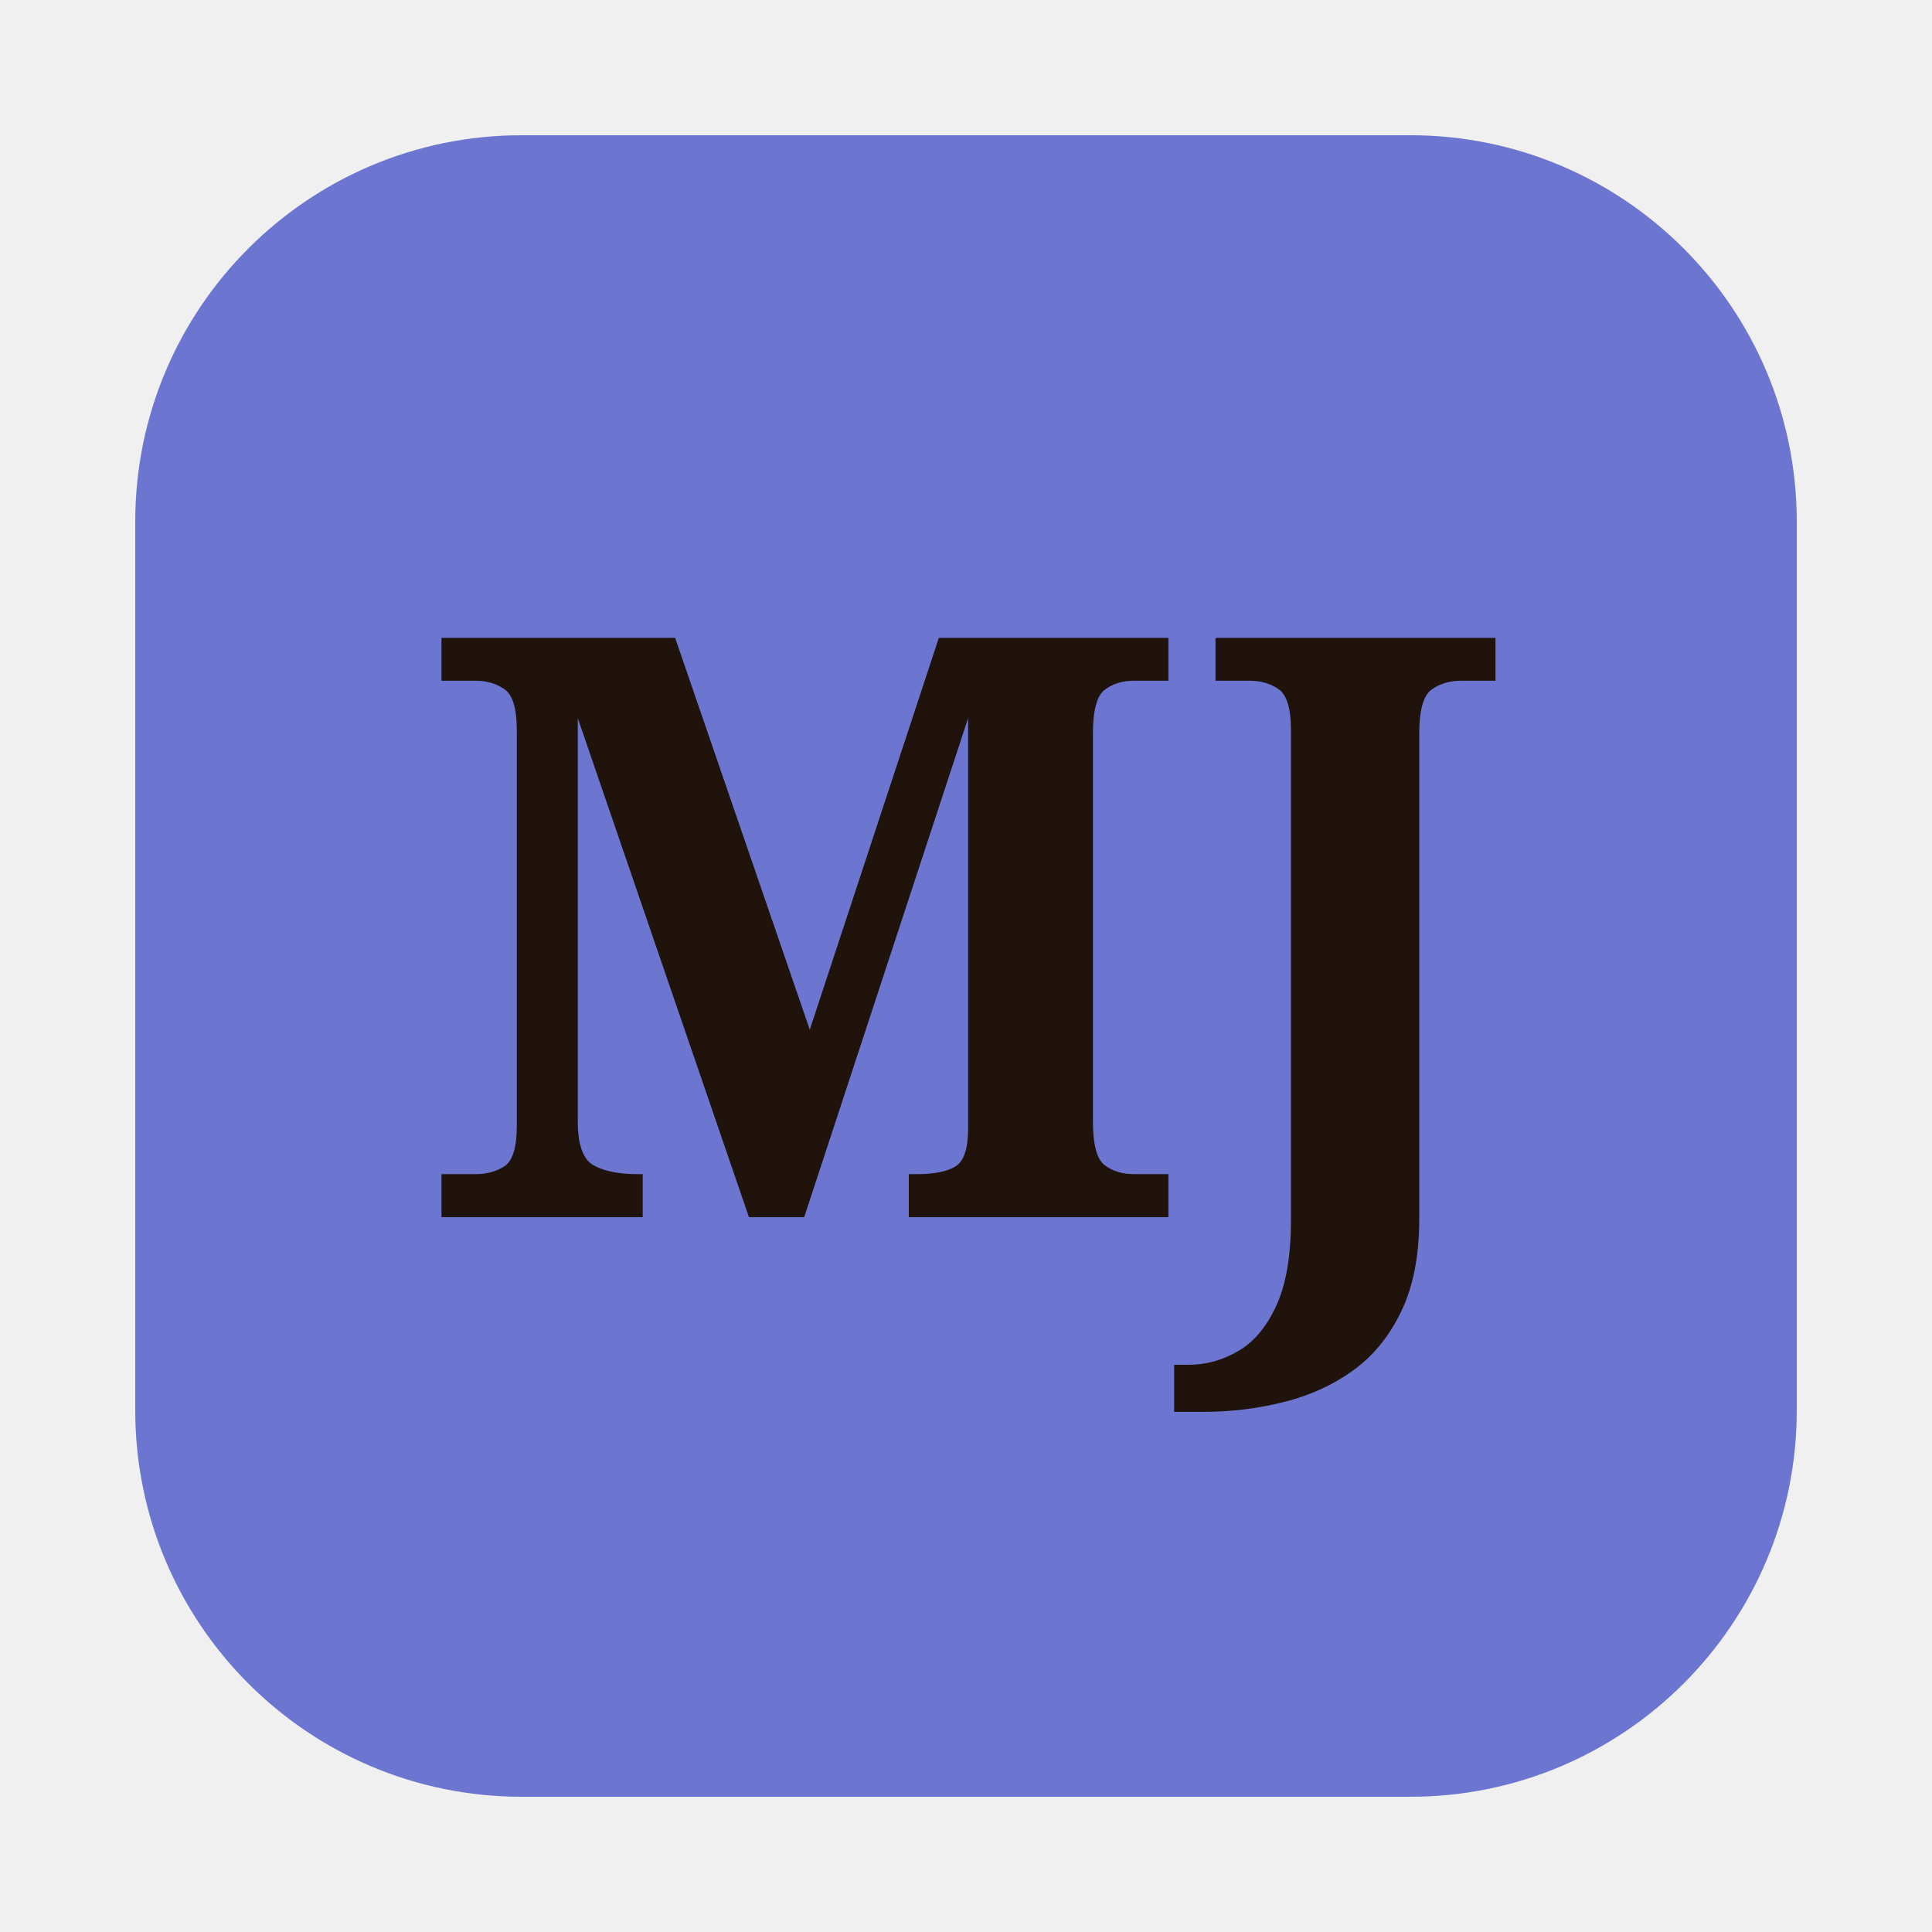
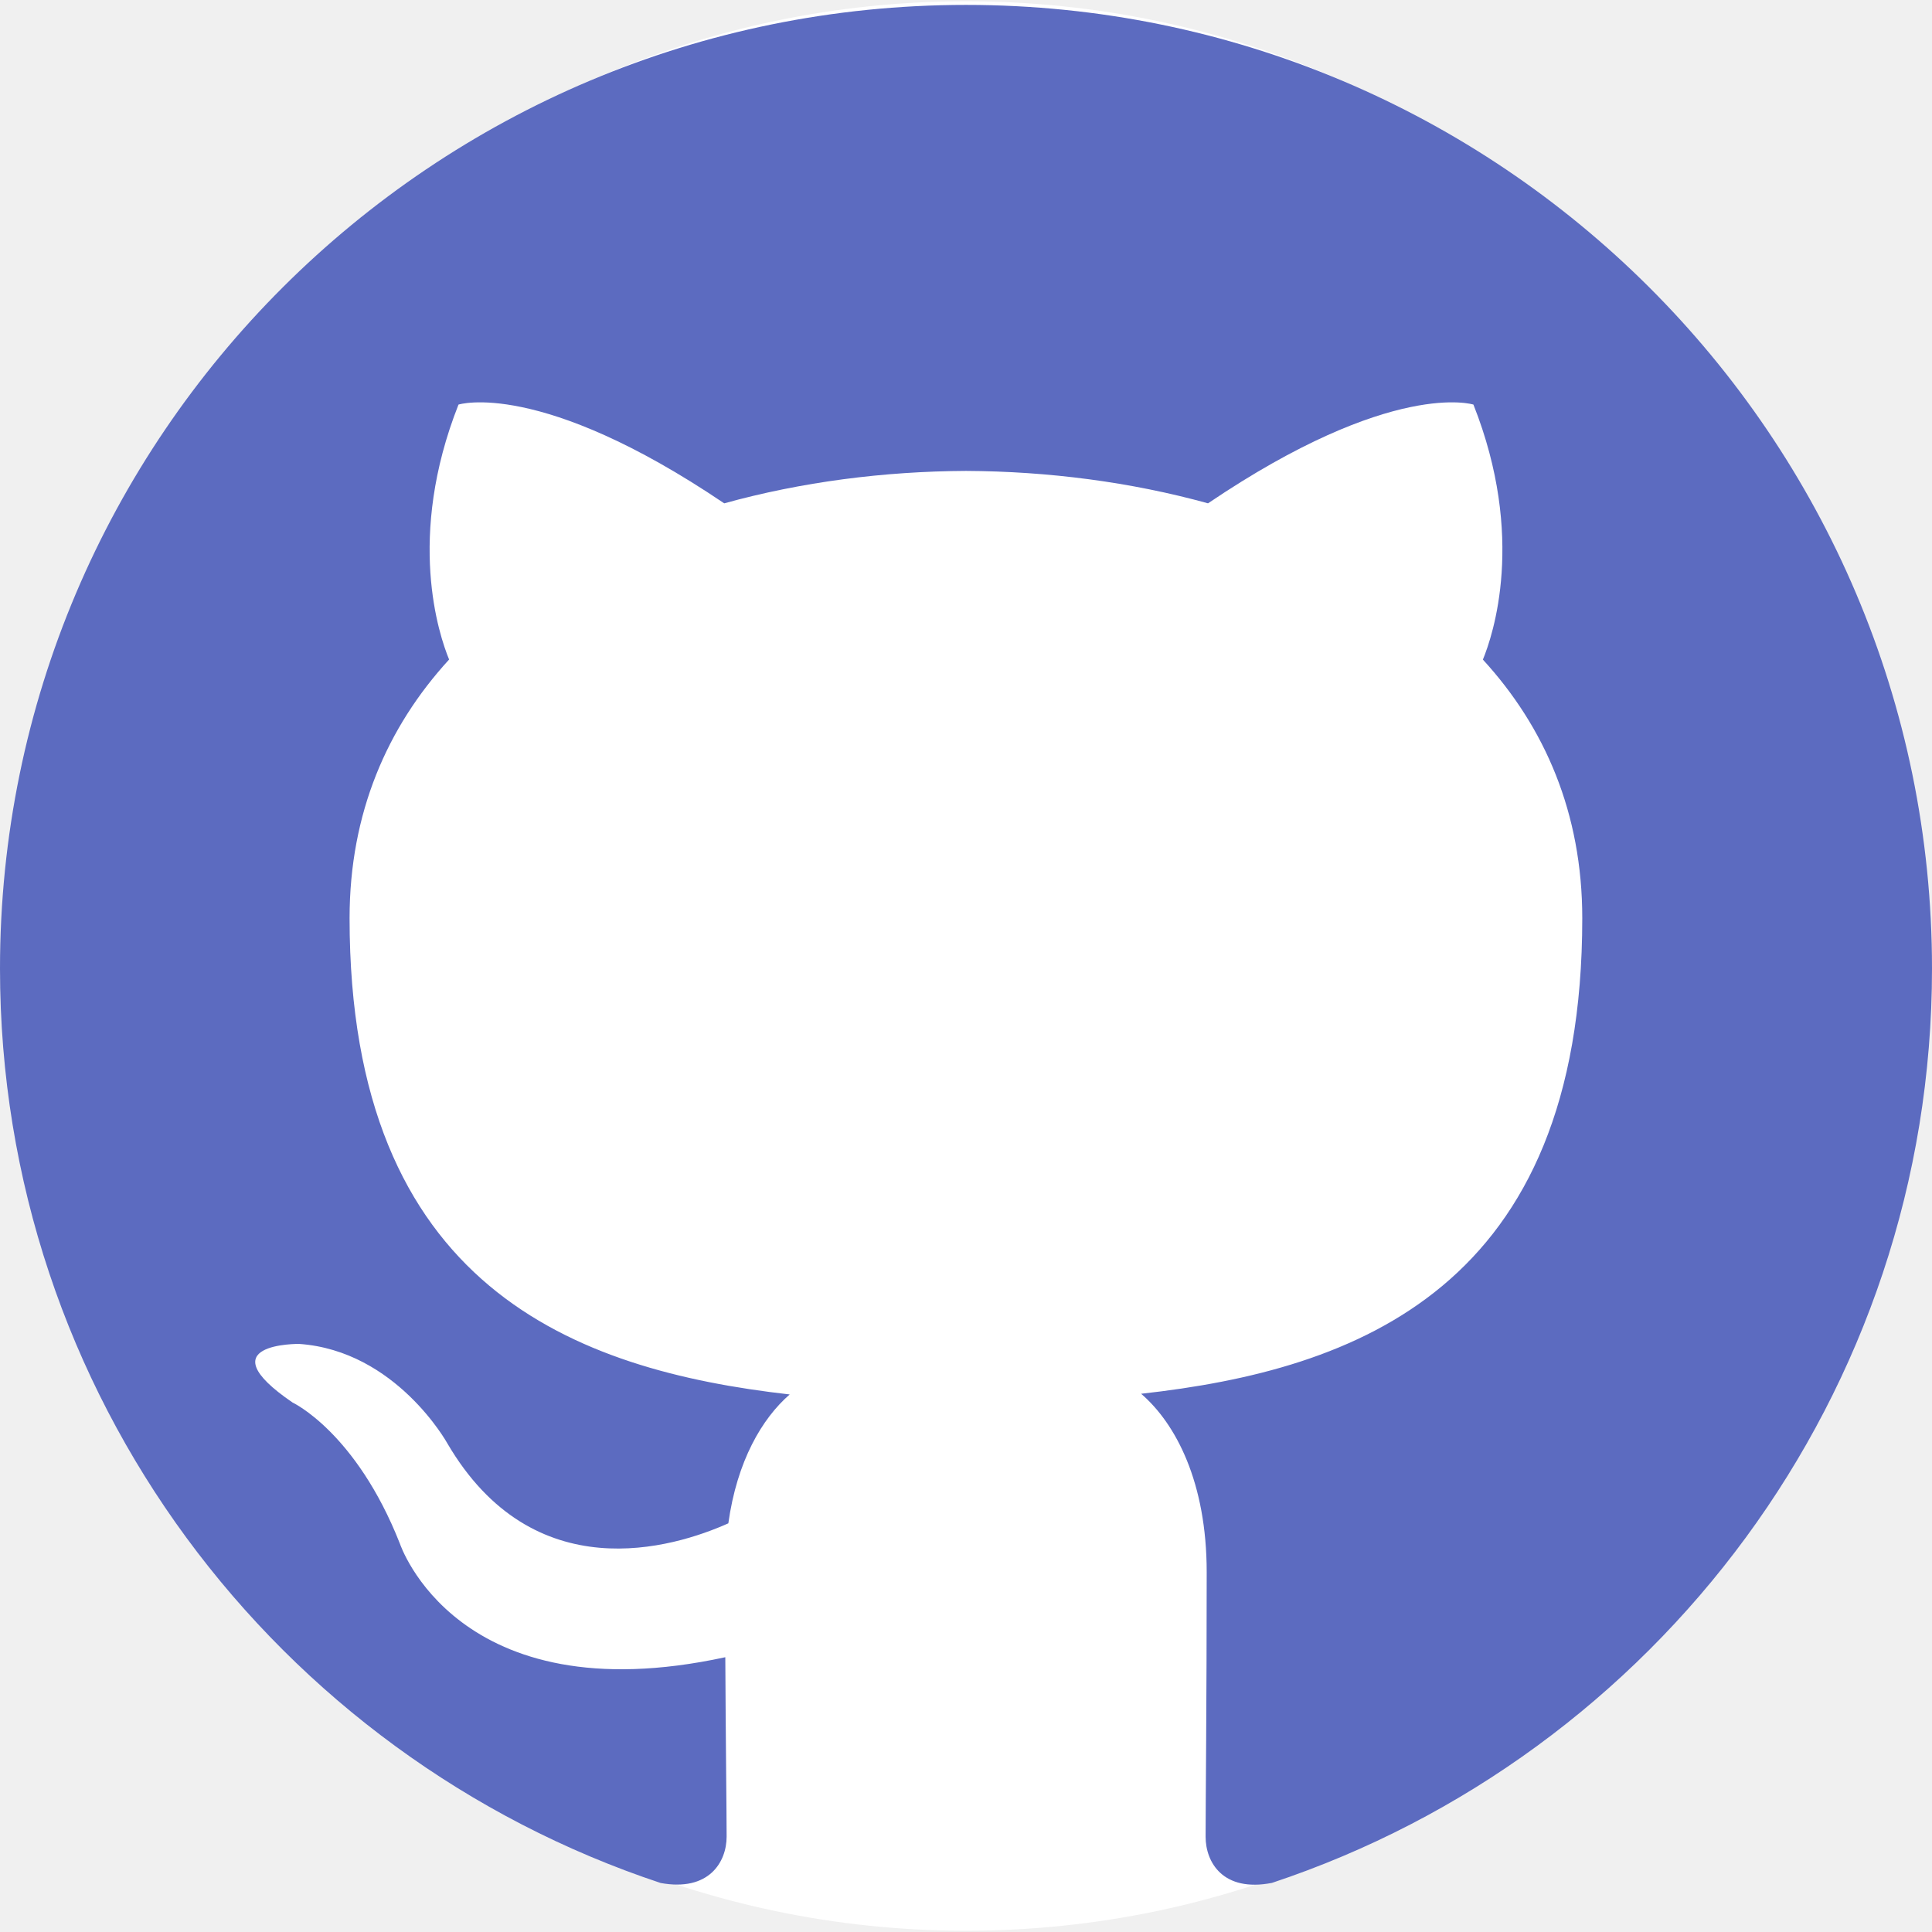
- <svg xmlns="http://www.w3.org/2000/svg" viewBox="0 0 200 200">
-   <rect x="14" y="14" width="172" height="172" rx="40" fill="#6c76d1" />
-   <text x="100" y="126" text-anchor="middle" font-family="Georgia,serif" font-weight="700" font-size="84" fill="#1f130b">MJ</text>
+ <svg xmlns="http://www.w3.org/2000/svg" width="200" height="200" viewBox="0 0 200 200" fill="none">
+   <g clip-path="url(#clip0_155_470)">
+     <path d="M100.004 199.868C154.01 199.868 197.791 155.156 197.791 100C197.791 44.844 154.01 0.132 100.004 0.132C45.998 0.132 2.217 44.844 2.217 100C2.217 155.156 45.998 199.868 100.004 199.868Z" fill="white" />
+     <path d="M100.004 0.508C44.782 0.508 0 45.167 0 100.264C0 144.346 28.655 181.737 68.385 194.925C73.381 195.846 75.22 192.762 75.22 190.126C75.22 187.746 75.124 179.887 75.083 171.554C47.263 177.587 41.393 159.785 41.393 159.785C36.847 148.256 30.285 145.187 30.285 145.187C21.21 138.994 30.968 139.122 30.968 139.122C41.007 139.827 46.3 149.401 46.3 149.401C55.222 164.656 69.694 160.241 75.397 157.694C76.296 151.244 78.882 146.846 81.749 144.354C59.535 141.83 36.188 133.273 36.188 95.049C36.188 84.16 40.092 75.259 46.492 68.273C45.456 65.765 42.035 55.622 47.464 41.882C47.464 41.882 55.865 39.198 74.971 52.105C82.946 49.894 91.499 48.788 100.004 48.748C108.501 48.788 117.062 49.894 125.053 52.105C144.143 39.198 152.528 41.882 152.528 41.882C157.973 55.622 154.544 65.773 153.508 68.281C159.916 75.267 163.796 84.168 163.796 95.057C163.796 133.37 140.401 141.814 118.13 144.282C121.72 147.374 124.917 153.447 124.917 162.757C124.917 176.105 124.804 186.849 124.804 190.134C124.804 192.786 126.603 195.902 131.671 194.917C171.385 181.713 200 144.33 200 100.264C200 45.167 155.226 0.508 100.004 0.508Z" fill="#5C6BC0" />
+   </g>
+   <defs>
+     <clipPath id="clip0_155_470">
+       <rect width="200" height="200" fill="white" />
+     </clipPath>
+   </defs>
</svg>
